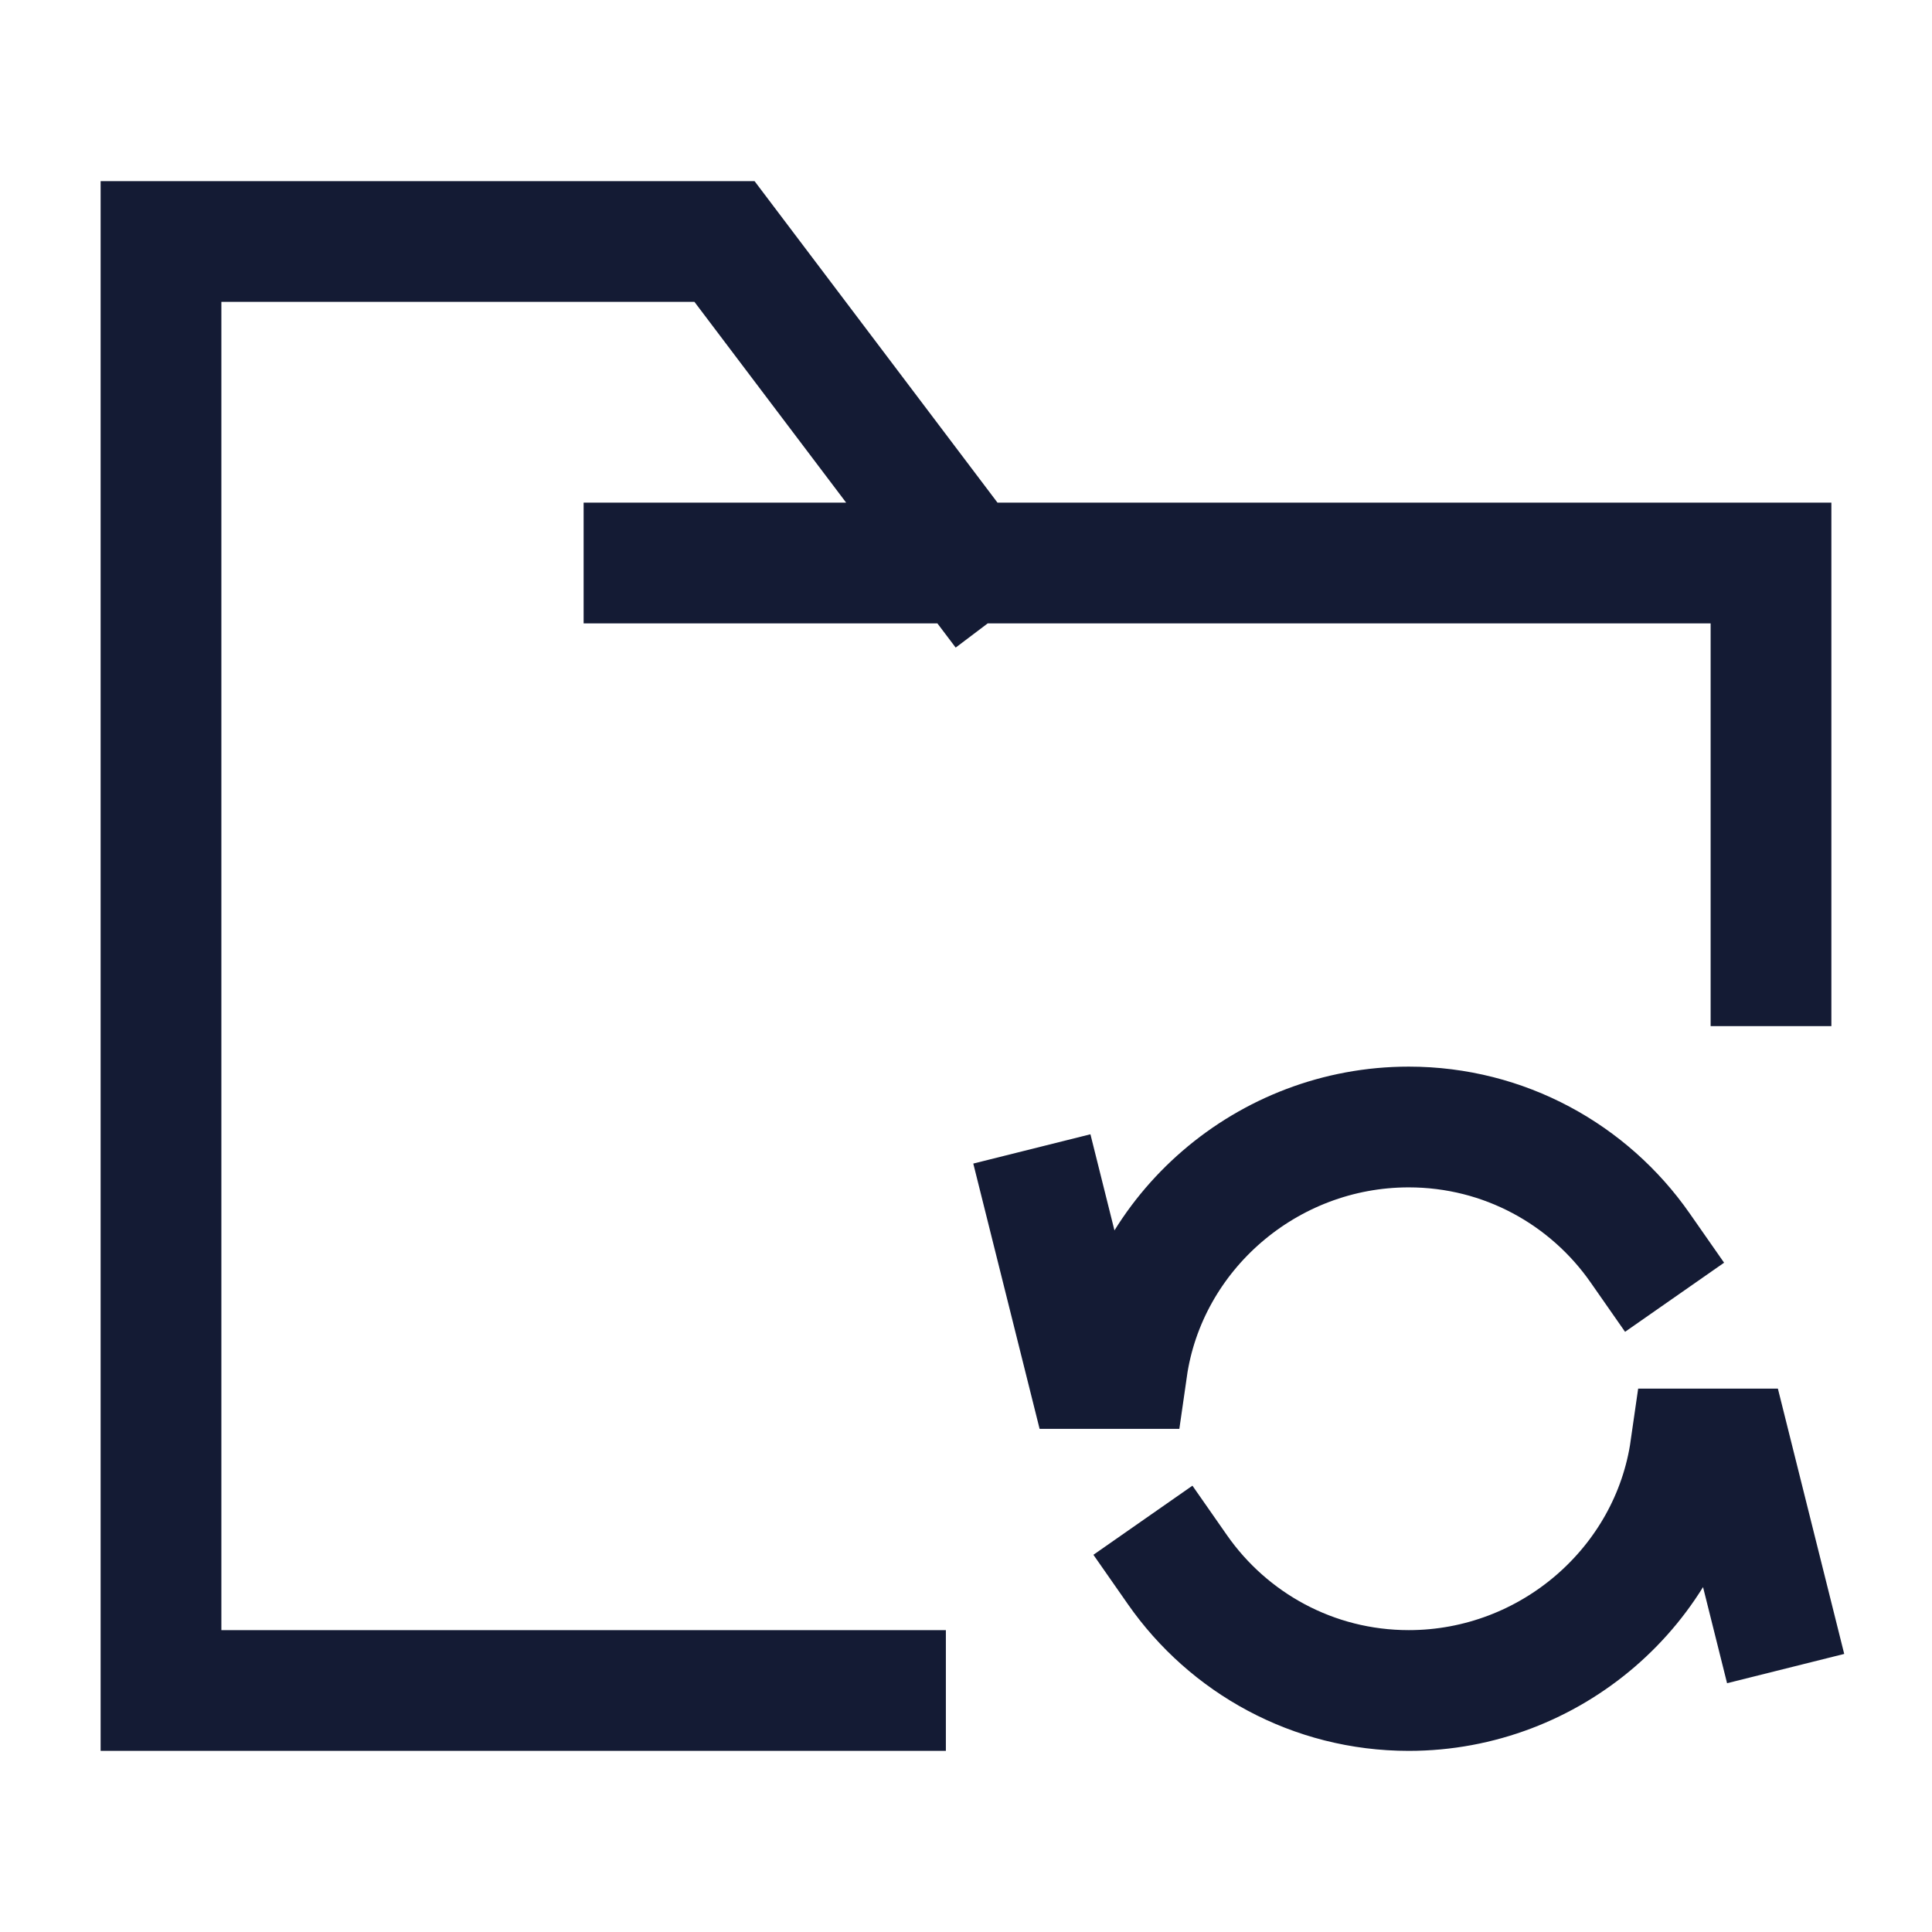
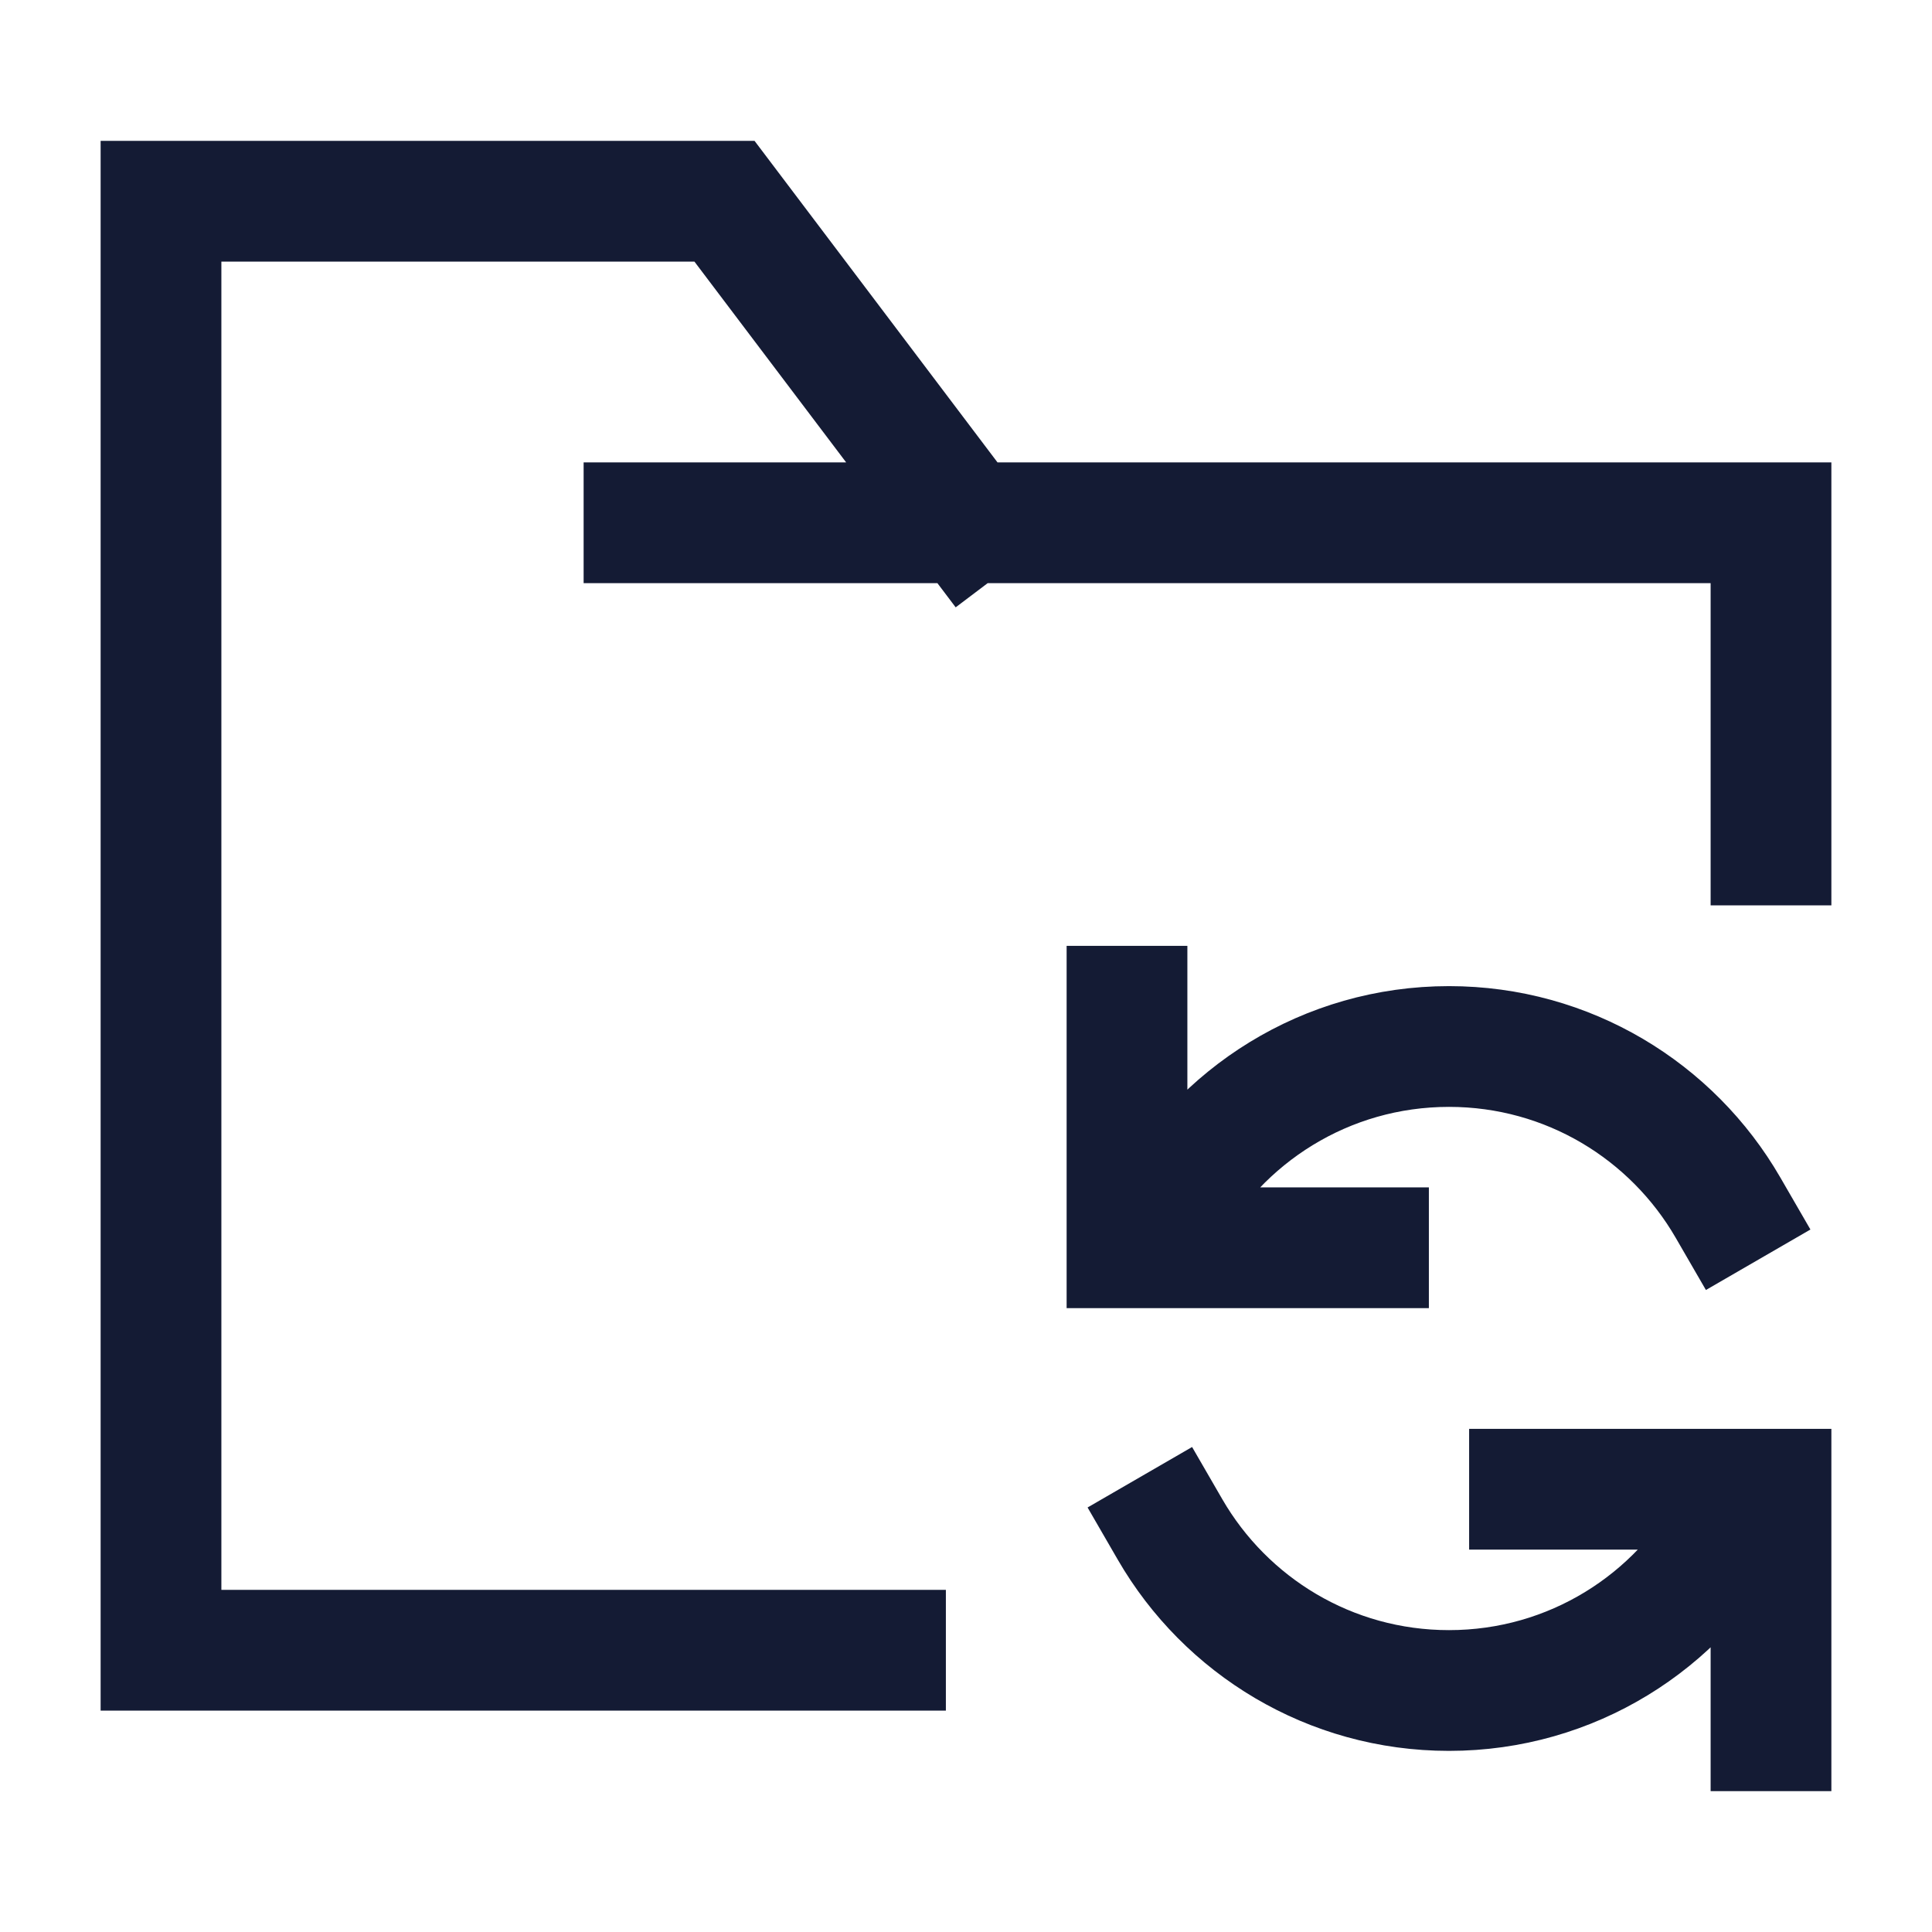
<svg xmlns="http://www.w3.org/2000/svg" width="24" height="24" viewBox="0 0 24 24" fill="none">
-   <path d="M8 6.994H12.018M12.018 6.994H22V11.997M12.018 6.994L9 3H2V21H11" stroke="#141B34" stroke-width="1.5" stroke-linecap="square" />
-   <path d="M13 15L13.5 17H14C14.243 15.304 15.737 14 17.5 14C18.689 14 19.74 14.593 20.373 15.5M22 20L21.5 18H21C20.757 19.696 19.263 21 17.5 21C16.311 21 15.26 20.407 14.627 19.5" stroke="#141B34" stroke-width="1.5" stroke-linecap="square" />
+   <path d="M21.465 15C20.773 13.804 19.481 13 18 13C16.473 13 15.145 13.856 14.471 15.115M14.535 19C15.227 20.196 16.519 21 18 21C19.523 21 20.847 20.149 21.522 18.897M17 15.5H14V12.5M19 18.5H22V21.5" stroke="#141B34" stroke-width="1.5" stroke-linecap="square" />
+   <path d="M11 20.5H2V2.5H9L12.018 6.494M8 6.494H12.018M12.018 6.494H22V10.497" stroke="#141B34" stroke-width="1.5" stroke-linecap="square" />
</svg>
